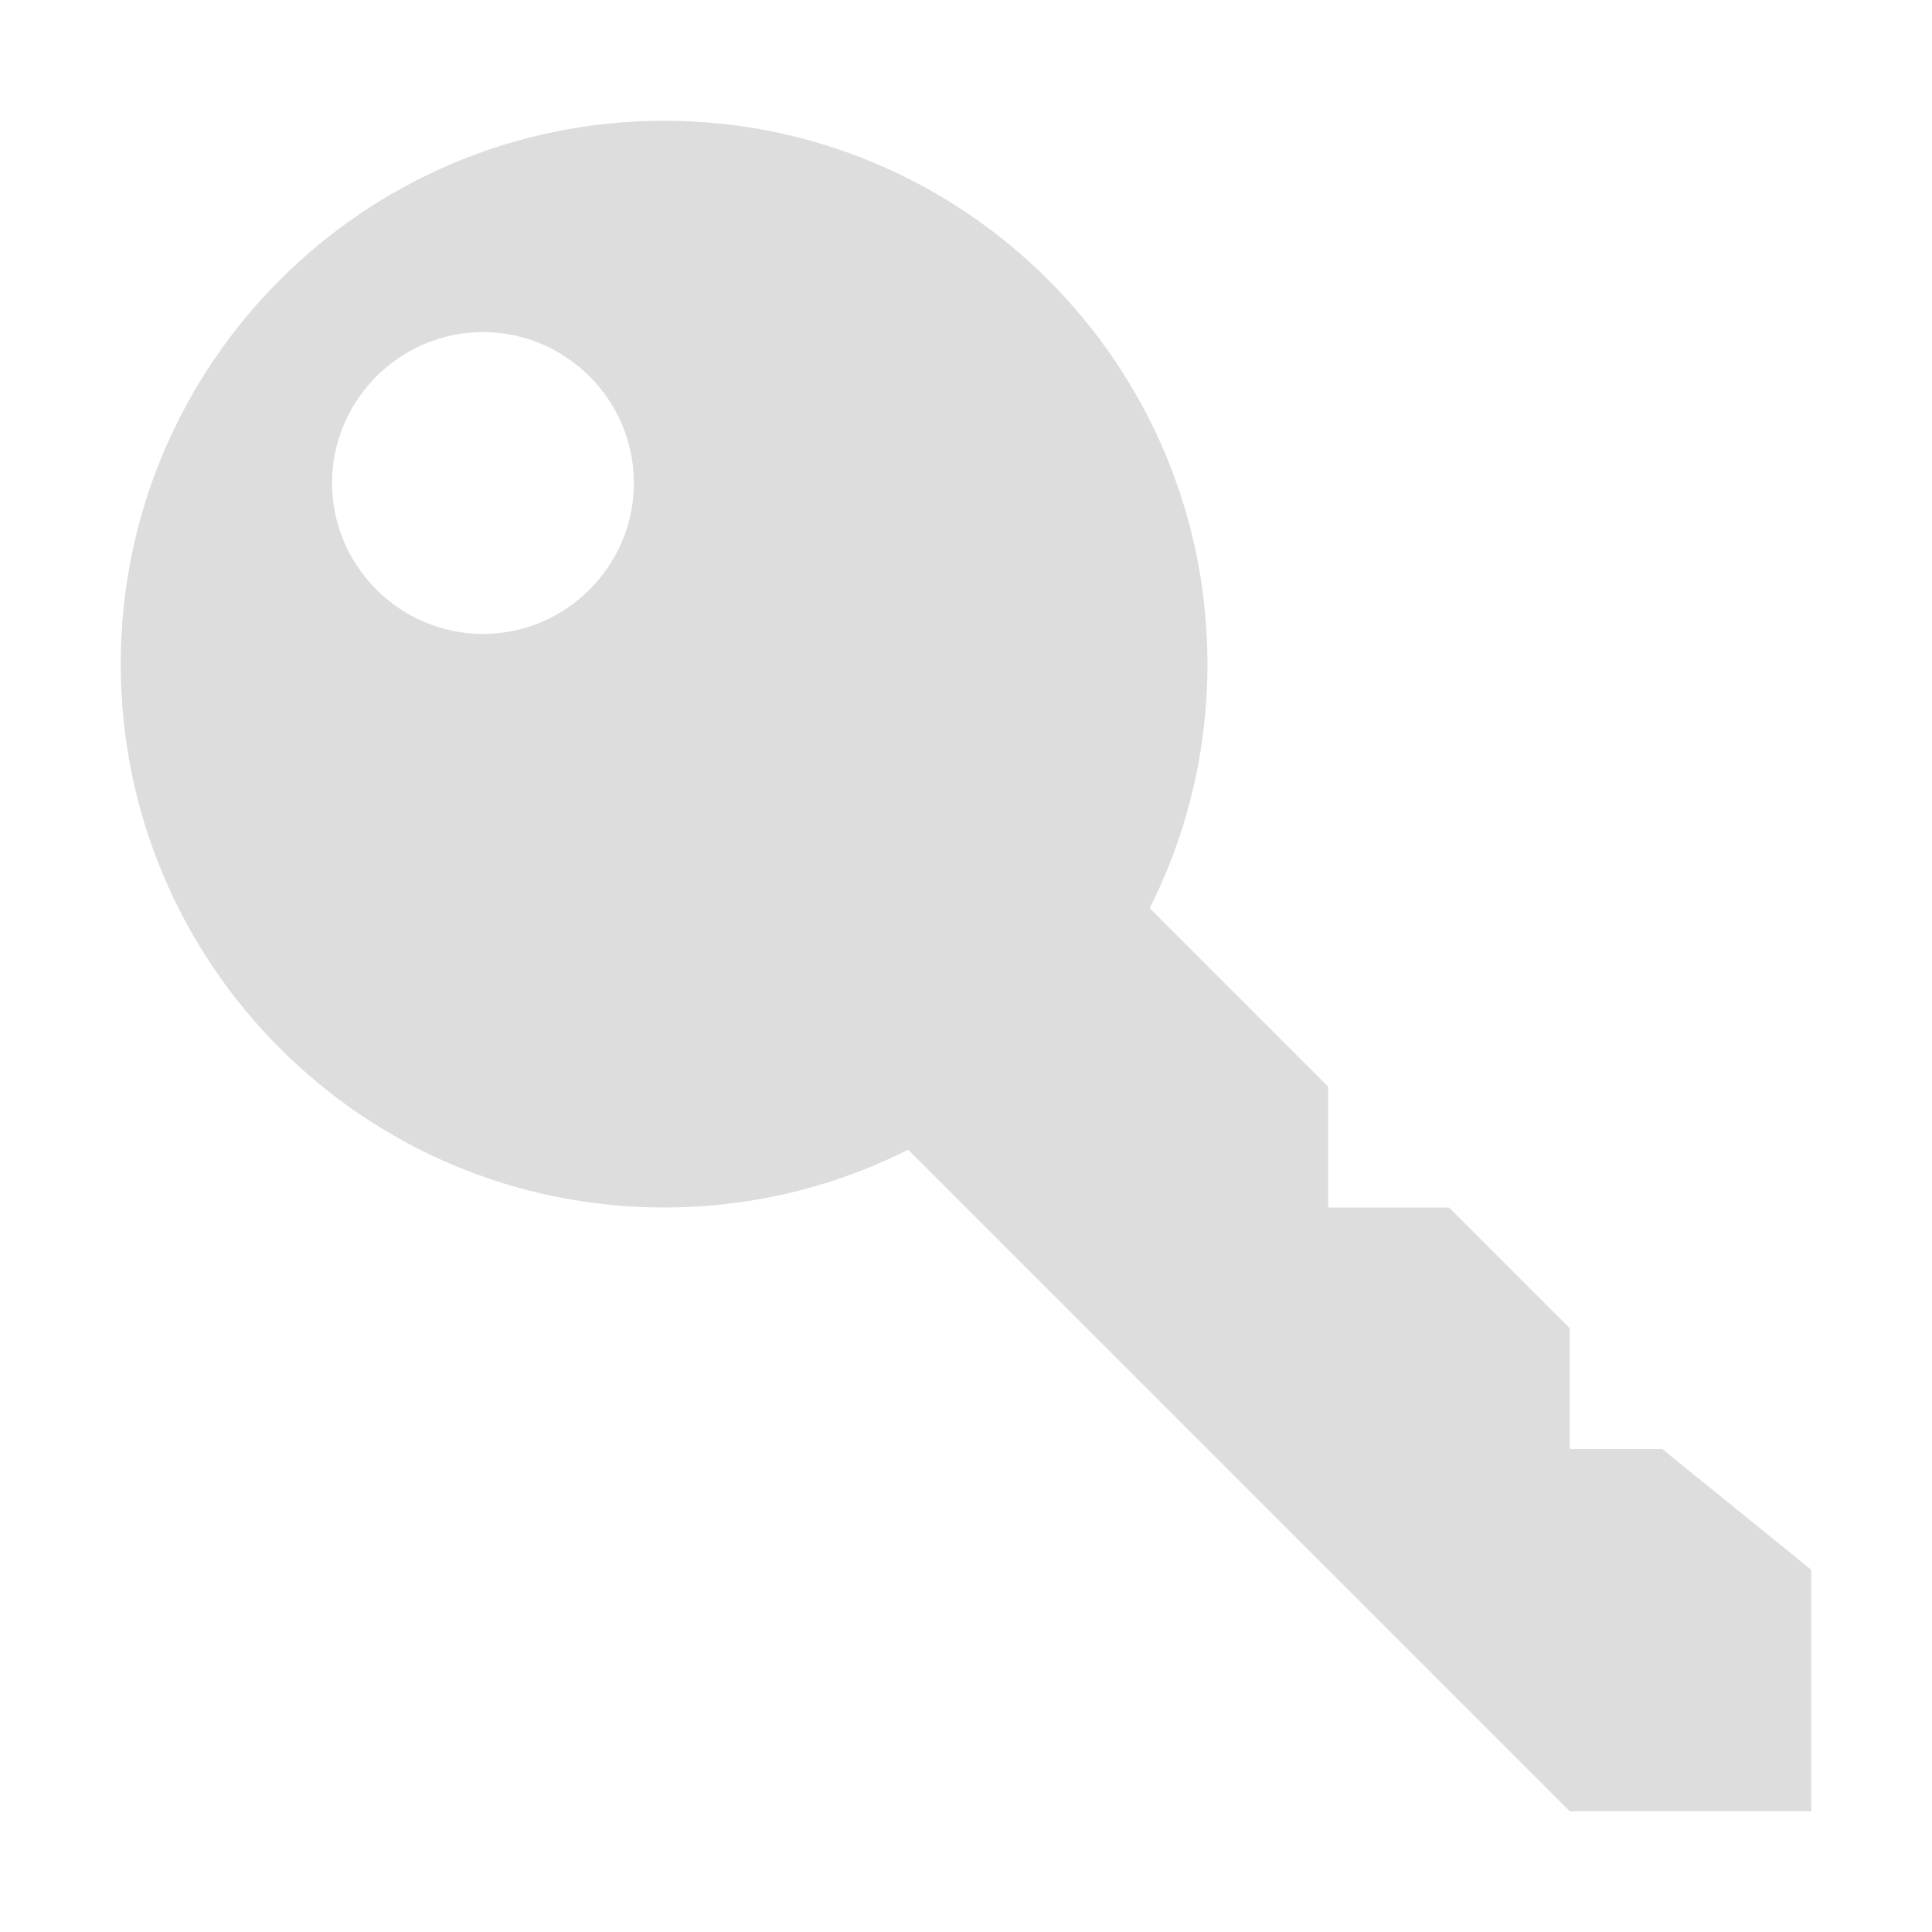
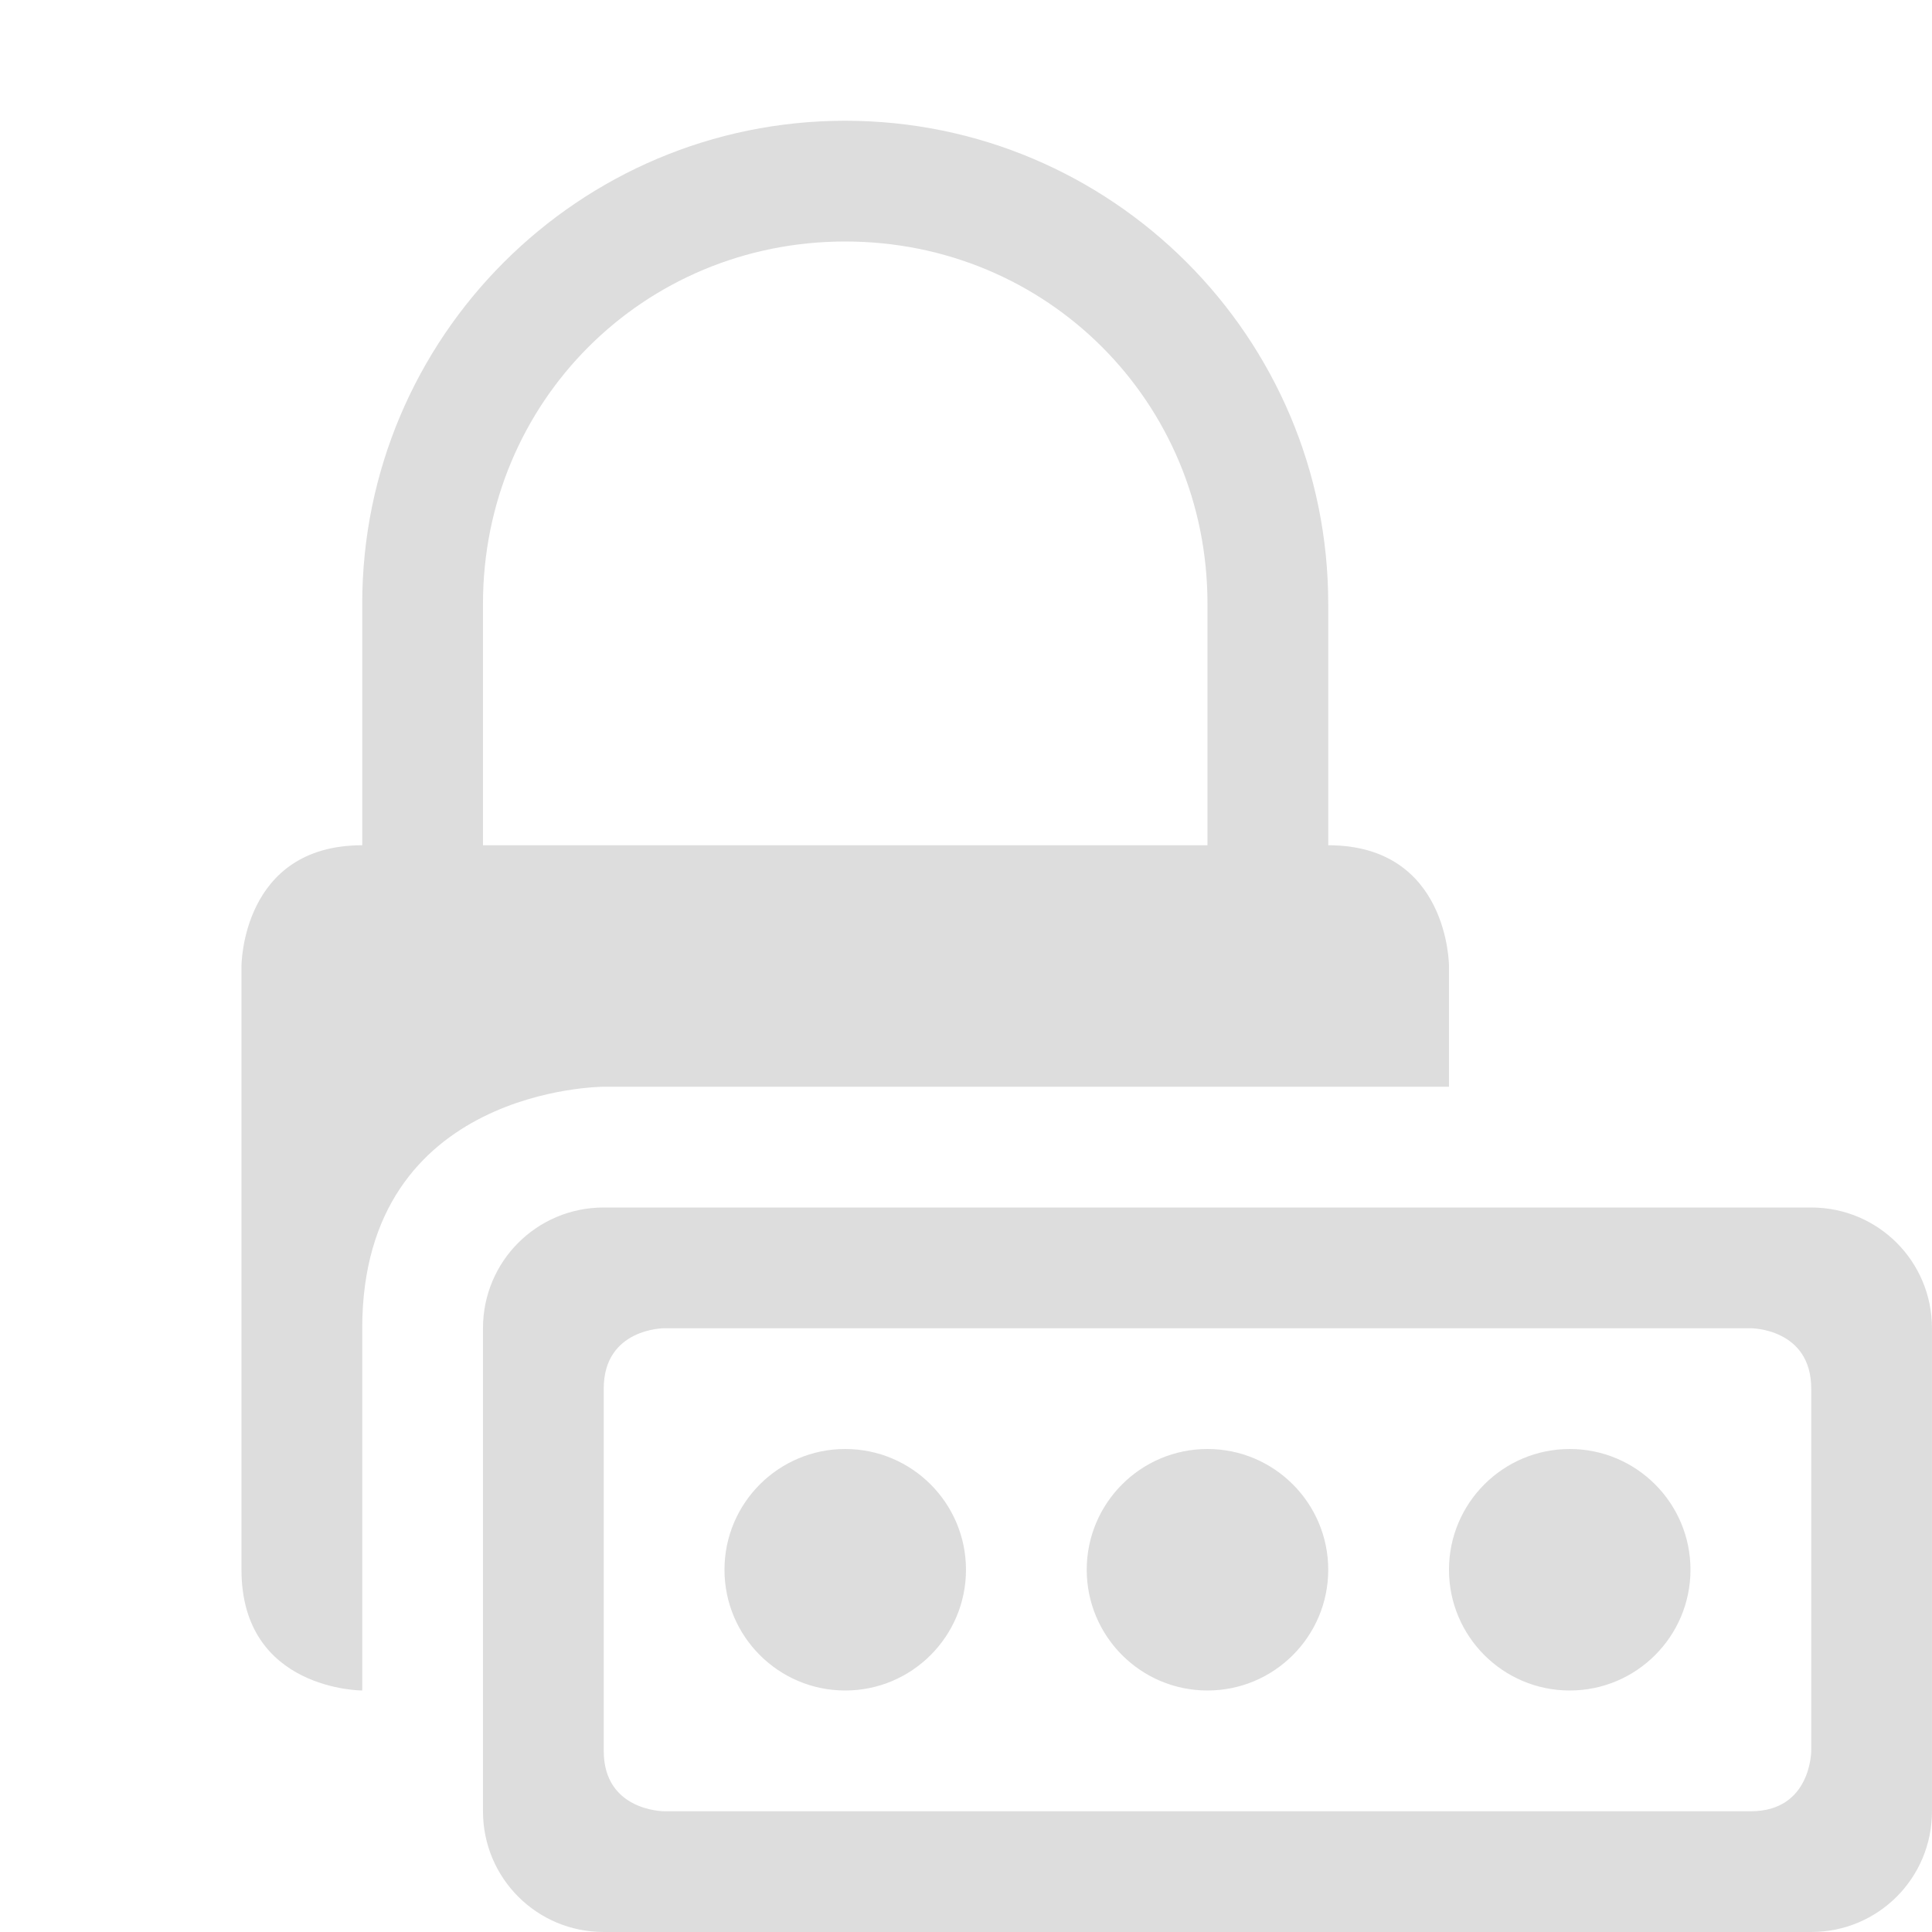
<svg xmlns="http://www.w3.org/2000/svg" xmlns:ns1="http://www.openswatchbook.org/uri/2009/osb" xmlns:xlink="http://www.w3.org/1999/xlink" height="16" id="svg7384" style="enable-background:new" version="1.1" width="16">
  <defs id="defs7386">
    <linearGradient id="linearGradient5606" ns1:paint="solid">
      <stop id="stop5608" offset="0" style="stop-color:#000000;stop-opacity:1;" />
    </linearGradient>
    <filter color-interpolation-filters="sRGB" id="filter7554">
      <feBlend id="feBlend7556" in2="BackgroundImage" mode="darken" />
    </filter>
    <linearGradient gradientTransform="matrix(0.08112299,0,0,0.07855526,540.8143,254.8467)" gradientUnits="userSpaceOnUse" xlink:href="#linearGradient3785" id="linearGradient3189" x1="365.512" x2="365.978" y1="408.397" y2="520.171" />
    <linearGradient id="linearGradient3785">
      <stop id="stop3787" offset="0" style="stop-color:#384880;stop-opacity:1;" />
      <stop id="stop3789" offset="1" style="stop-color:#000000;stop-opacity:1;" />
    </linearGradient>
  </defs>
  <g id="layer9" style="display:inline" transform="translate(-581.0002,295)">
-     <path d="m 589,-289 -2,2 7,7 2,0 0,-2 -1.234,-1 -0.766,0 0,-1 -1,-1 -1,0 0,-1 -1,-1 z" id="path3771" style="fill:#dddddd;fill-opacity:1;stroke:none" />
-     <path d="m 586.5,-294 c -2.485,0 -4.5,2.015 -4.5,4.5 0,2.485 2.015,4.5 4.5,4.5 2.485,0 4.5,-2.015 4.5,-4.5 0,-2.485 -2.015,-4.5 -4.5,-4.5 z m -1.5,1.75 c 0.687,0 1.25,0.563 1.25,1.25 0,0.687 -0.563,1.25 -1.25,1.25 -0.687,0 -1.25,-0.563 -1.25,-1.25 0,-0.687 0.563,-1.25 1.25,-1.25 z" id="path16843" style="color:#000000;fill:#dddddd;fill-opacity:1;fill-rule:evenodd;stroke:none;stroke-width:2;marker:none;visibility:visible;display:inline;overflow:visible;enable-background:accumulate" />
+     <path d="m 588,-294 c -2.207,0 -4,1.793 -4,4 l 0,2 c -1,0 -1,1 -1,1 l 0,5 c 0,1 1,1 1,1 l 0,-2 0,-1 c 0,-2 2,-2 2,-2 l 5,0 1,0 1,0 0,-1 c 0,0 0,-1 -1,-1 l 0,-2 c 0,-2.207 -1.793,-4 -4,-4 z m 0,1 c 1.671,0 3,1.329 3,3 l 0,2 -6,0 0,-2 c 0,-1.671 1.329,-3 3,-3 z m -2,8 c -0.554,0 -1,0.446 -1,1 l 0,4 c 0,0.554 0.446,1 1,1 l 10,0 c 0.554,0 1,-0.446 1,-1 l 0,-4 c 0,-0.554 -0.446,-1 -1,-1 z m 0.5,1 9,0 c 0,0 0.5,0 0.5,0.5 l 0,3 c 0,0 0,0.5 -0.5,0.5 l -9,0 c 0,0 -0.5,0 -0.5,-0.5 l 0,-3 c 0,-0.5 0.5,-0.5 0.5,-0.5 z m 1.5,1 c -0.552,0 -1,0.448 -1,1 0,0.552 0.448,1 1,1 0.552,0 1,-0.448 1,-1 0,-0.552 -0.448,-1 -1,-1 z m 3,0 c -0.552,0 -1,0.448 -1,1 0,0.552 0.448,1 1,1 0.552,0 1,-0.448 1,-1 0,-0.552 -0.448,-1 -1,-1 z m 3,0 c -0.552,0 -1,0.448 -1,1 0,0.552 0.448,1 1,1 0.552,0 1,-0.448 1,-1 0,-0.552 -0.448,-1 -1,-1 z" id="path5047" style="color:#dddddd;fill:#dddddd;fill-opacity:1;fill-rule:nonzero;stroke:none;stroke-width:2;marker:none;visibility:visible;display:inline;overflow:visible" />
  </g>
  <g id="layer10" style="display:inline;filter:url(#filter7554)" transform="translate(-581.0002,295)" />
  <g id="layer1" style="display:inline" transform="translate(-340,-322)" />
  <g id="layer14" style="display:inline" transform="translate(-581.0002,295)" />
  <g id="layer15" style="display:inline" transform="translate(-581.0002,295)" />
  <g id="g71291" style="display:inline" transform="translate(-581.0002,295)" />
-   <g id="g4953" style="display:inline" transform="translate(-581.0002,295)" />
  <g id="layer12" style="display:inline" transform="translate(-581.0002,295)" />
</svg>
